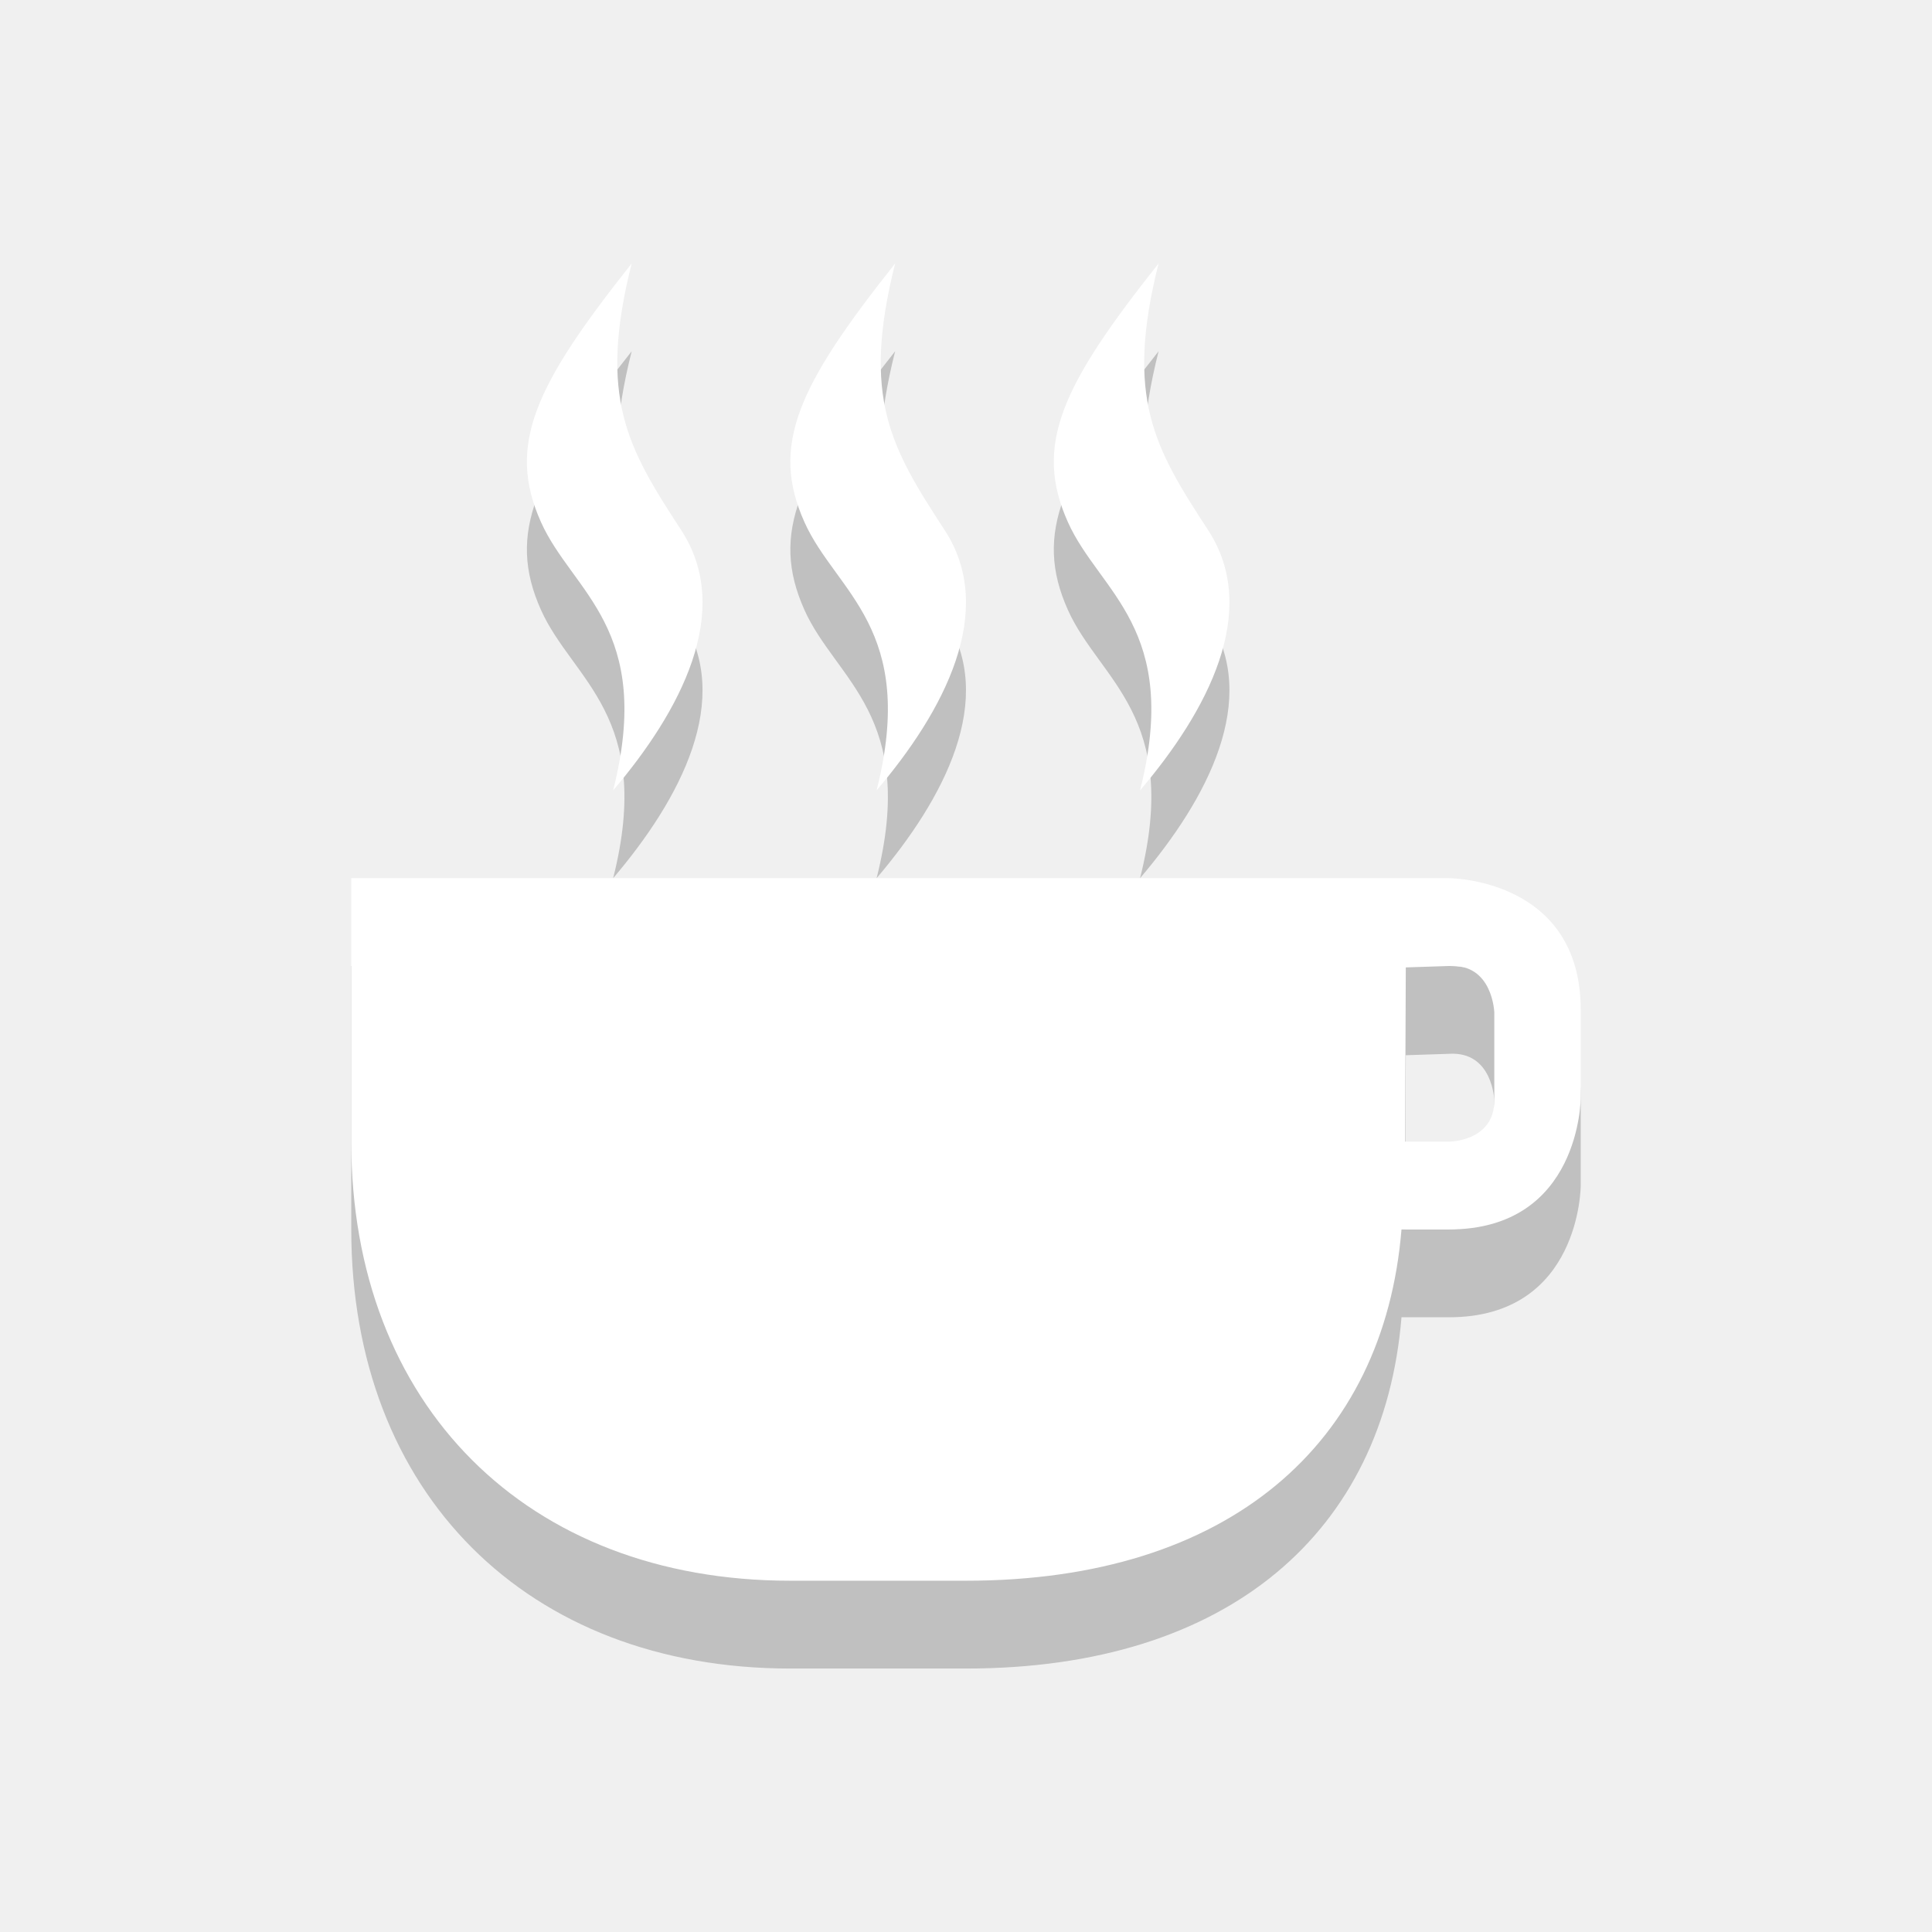
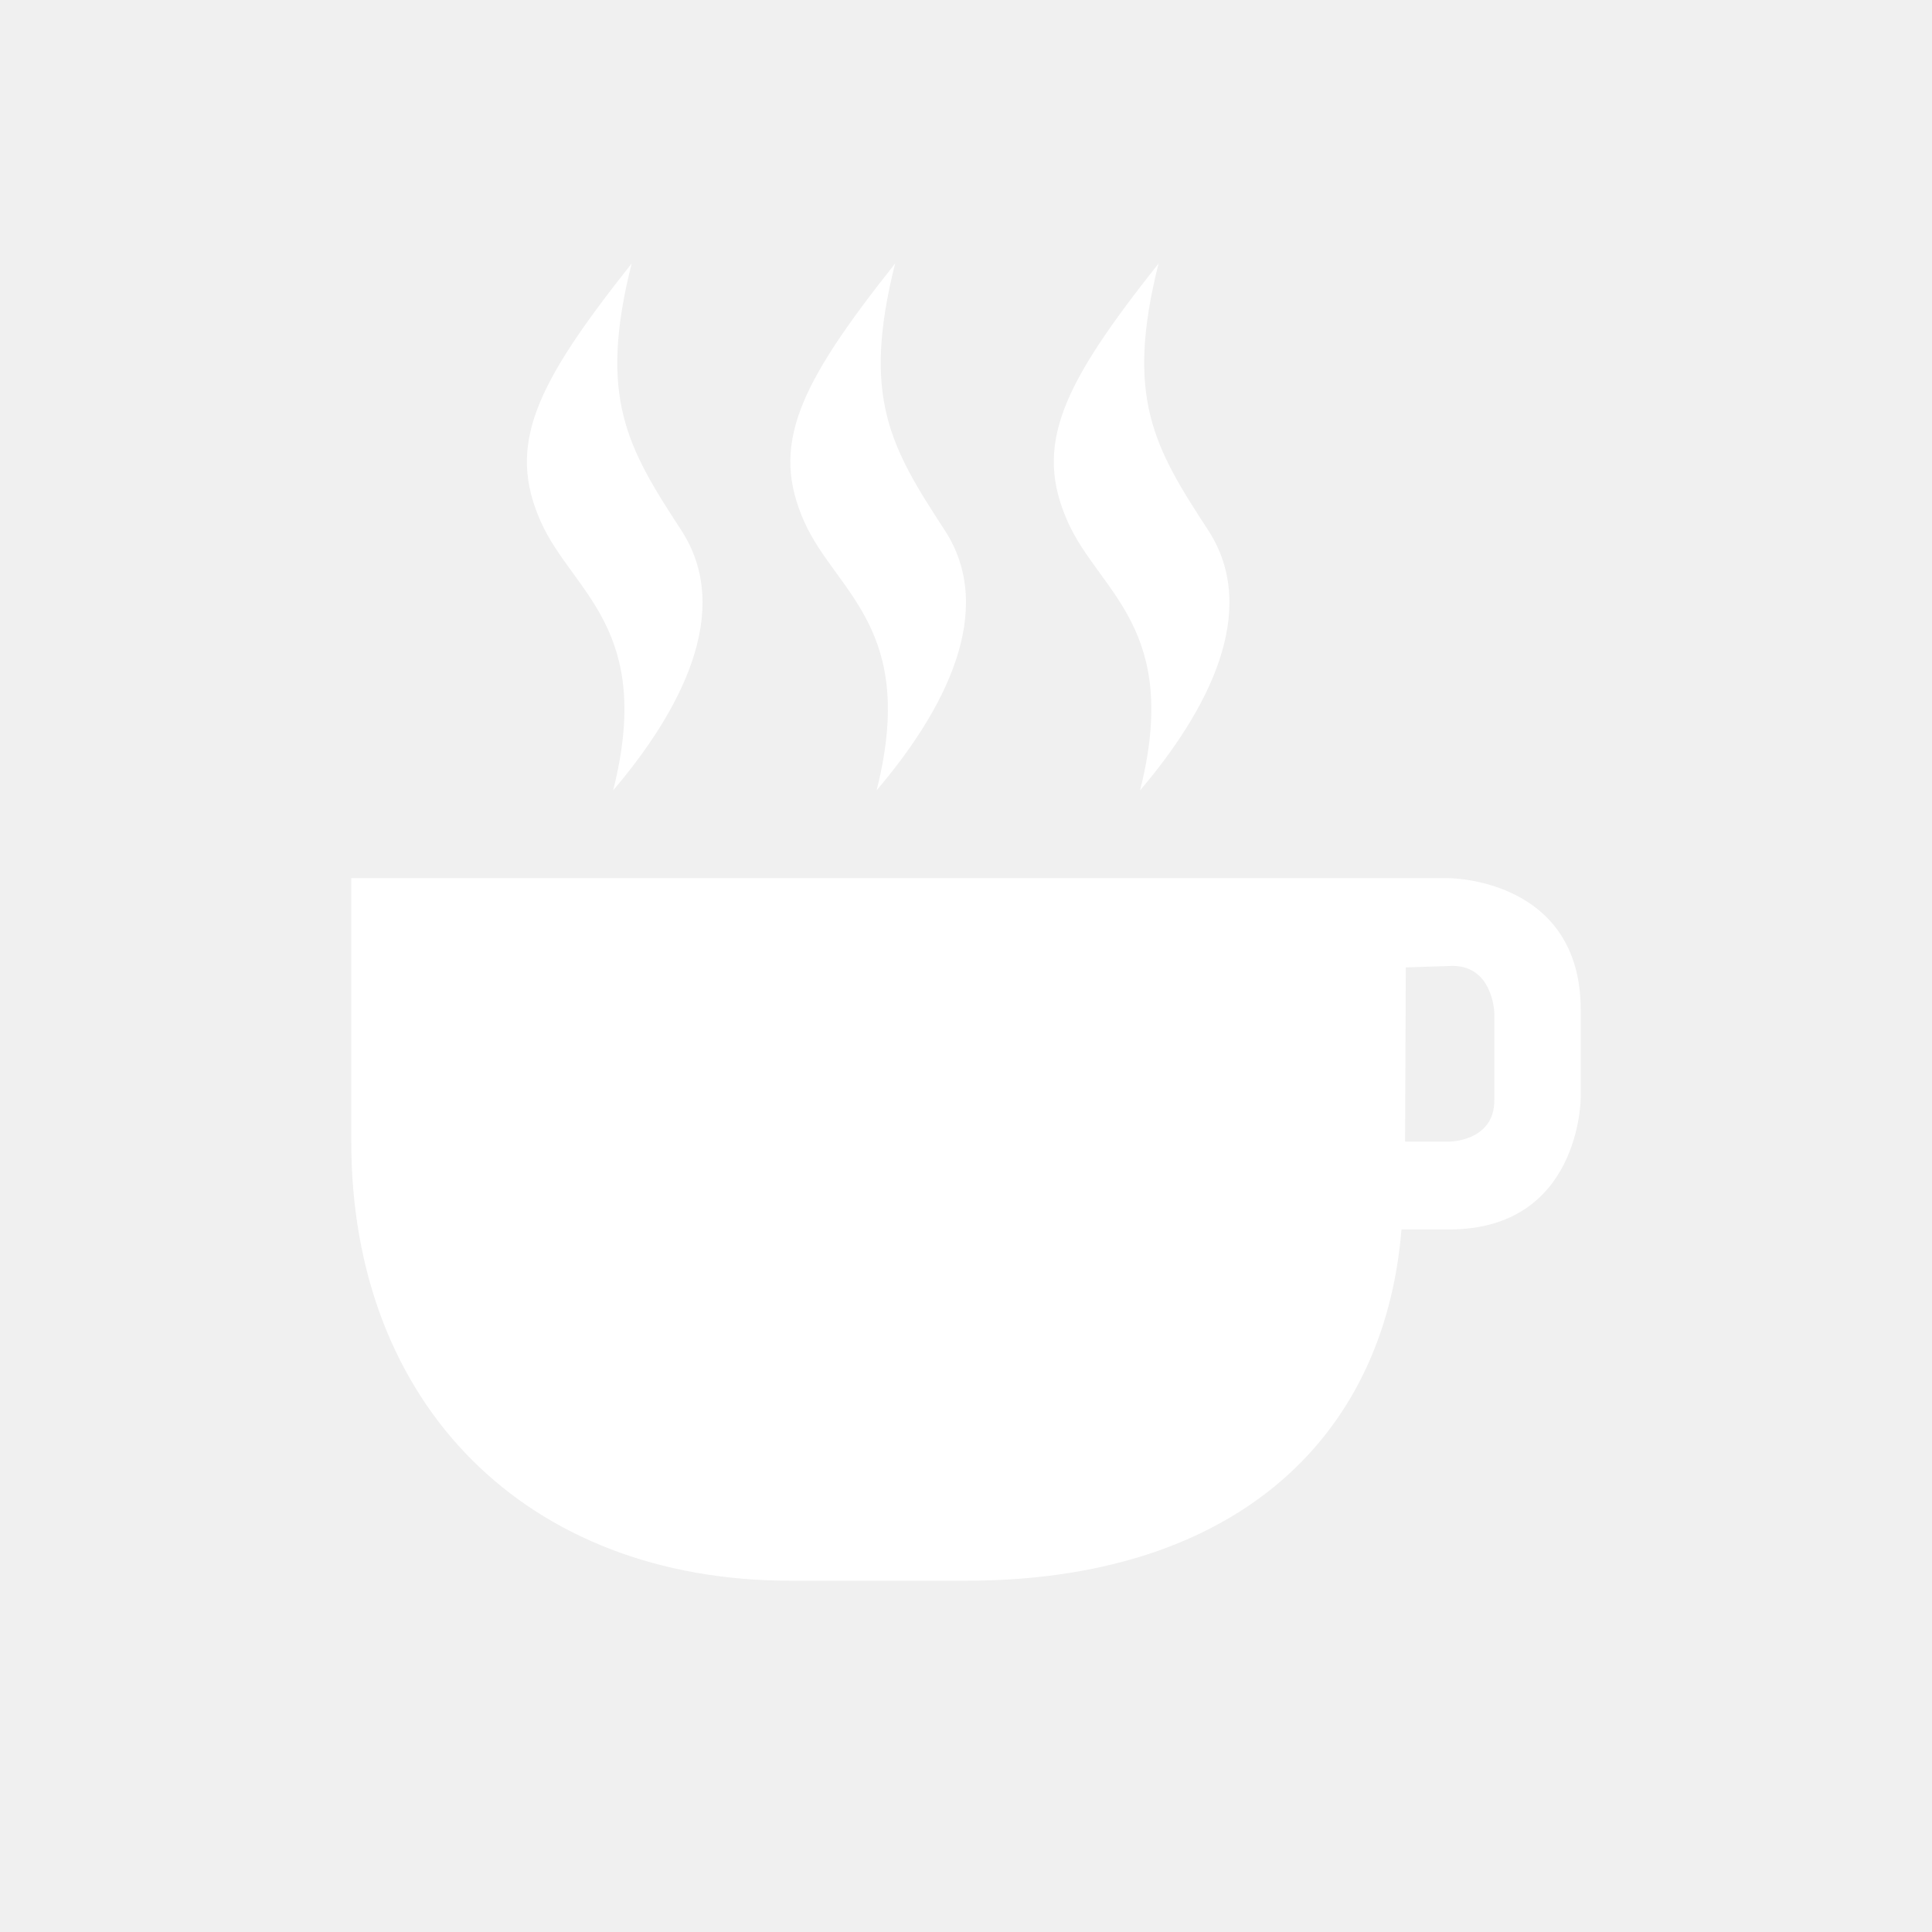
- <svg xmlns="http://www.w3.org/2000/svg" width="22" height="22" version="1.1">
+ <svg xmlns="http://www.w3.org/2000/svg" width="22" height="22" version="1.1" id="svg2">
+   <defs id="defs18" />
  <g id="layer1" transform="translate(0,6)">
-     <g transform="translate(-169,-271)" id="g3772" opacity="0.2" enable-background="new">
-       <path id="path3774" d="m 173,279 c 0,3 2,5 5,5 l 2,0 c 3,0 4.76,-1.566 4.959,-4 l 0.541,0 c 1.5,0 1.5,-1.5 1.5,-1.5 l 0,-1 c 0,-1.5 -1.5,-1.5 -1.5,-1.5 l -0.5,0 -12,0 z m 12.5,-2 c 0.5,-0.032 0.516,0.531 0.516,0.531 l 0,1 C 186.016,279 185.5,279 185.5,279 l -0.5,0 0.008,-1.984 z" color="#000000" />
-       <path id="path3776" d="m 179.193,269 c -1.098,1.384 -1.428,2.066 -1.032,2.947 0.359,0.799 1.288,1.206 0.821,3.053 0.766,-0.9 1.376,-2.043 0.774,-2.965 -0.612,-0.938 -0.948,-1.507 -0.563,-3.035 z" color="#000000" />
-       <path d="m 176.193,269 c -1.098,1.384 -1.428,2.066 -1.032,2.947 0.359,0.799 1.288,1.206 0.821,3.053 0.766,-0.9 1.376,-2.043 0.774,-2.965 -0.612,-0.938 -0.948,-1.507 -0.563,-3.035 z" id="path3778" color="#000000" />
-       <path id="path3780" d="m 182.193,269 c -1.098,1.384 -1.428,2.066 -1.032,2.947 0.359,0.799 1.288,1.206 0.821,3.053 0.766,-0.9 1.376,-2.043 0.774,-2.965 -0.612,-0.938 -0.948,-1.507 -0.563,-3.035 z" color="#000000" />
-     </g>
    <g id="g4272" transform="translate(-169,-272)" fill="#ffffff" enable-background="new">
      <path d="m 173,279 c 0,3 2,5 5,5 l 2,0 c 3,0 4.76,-1.566 4.959,-4 l 0.541,0 c 1.5,0 1.5,-1.5 1.5,-1.5 l 0,-1 c 0,-1.5 -1.5,-1.5 -1.5,-1.5 l -0.5,0 -12,0 z m 12.5,-2 c 0.5,-0.032 0.516,0.531 0.516,0.531 l 0,1 C 186.016,279 185.5,279 185.5,279 l -0.5,0 0.008,-1.984 z" id="path4274" color="#000000" />
      <path d="m 179.193,269 c -1.098,1.384 -1.428,2.066 -1.032,2.947 0.359,0.799 1.288,1.206 0.821,3.053 0.766,-0.9 1.376,-2.043 0.774,-2.965 -0.612,-0.938 -0.948,-1.507 -0.563,-3.035 z" id="path4276" color="#000000" />
      <path id="path4278" d="m 176.193,269 c -1.098,1.384 -1.428,2.066 -1.032,2.947 0.359,0.799 1.288,1.206 0.821,3.053 0.766,-0.9 1.376,-2.043 0.774,-2.965 -0.612,-0.938 -0.948,-1.507 -0.563,-3.035 z" color="#000000" />
      <path d="m 182.193,269 c -1.098,1.384 -1.428,2.066 -1.032,2.947 0.359,0.799 1.288,1.206 0.821,3.053 0.766,-0.9 1.376,-2.043 0.774,-2.965 -0.612,-0.938 -0.948,-1.507 -0.563,-3.035 z" id="path4280" color="#000000" />
    </g>
  </g>
</svg>
